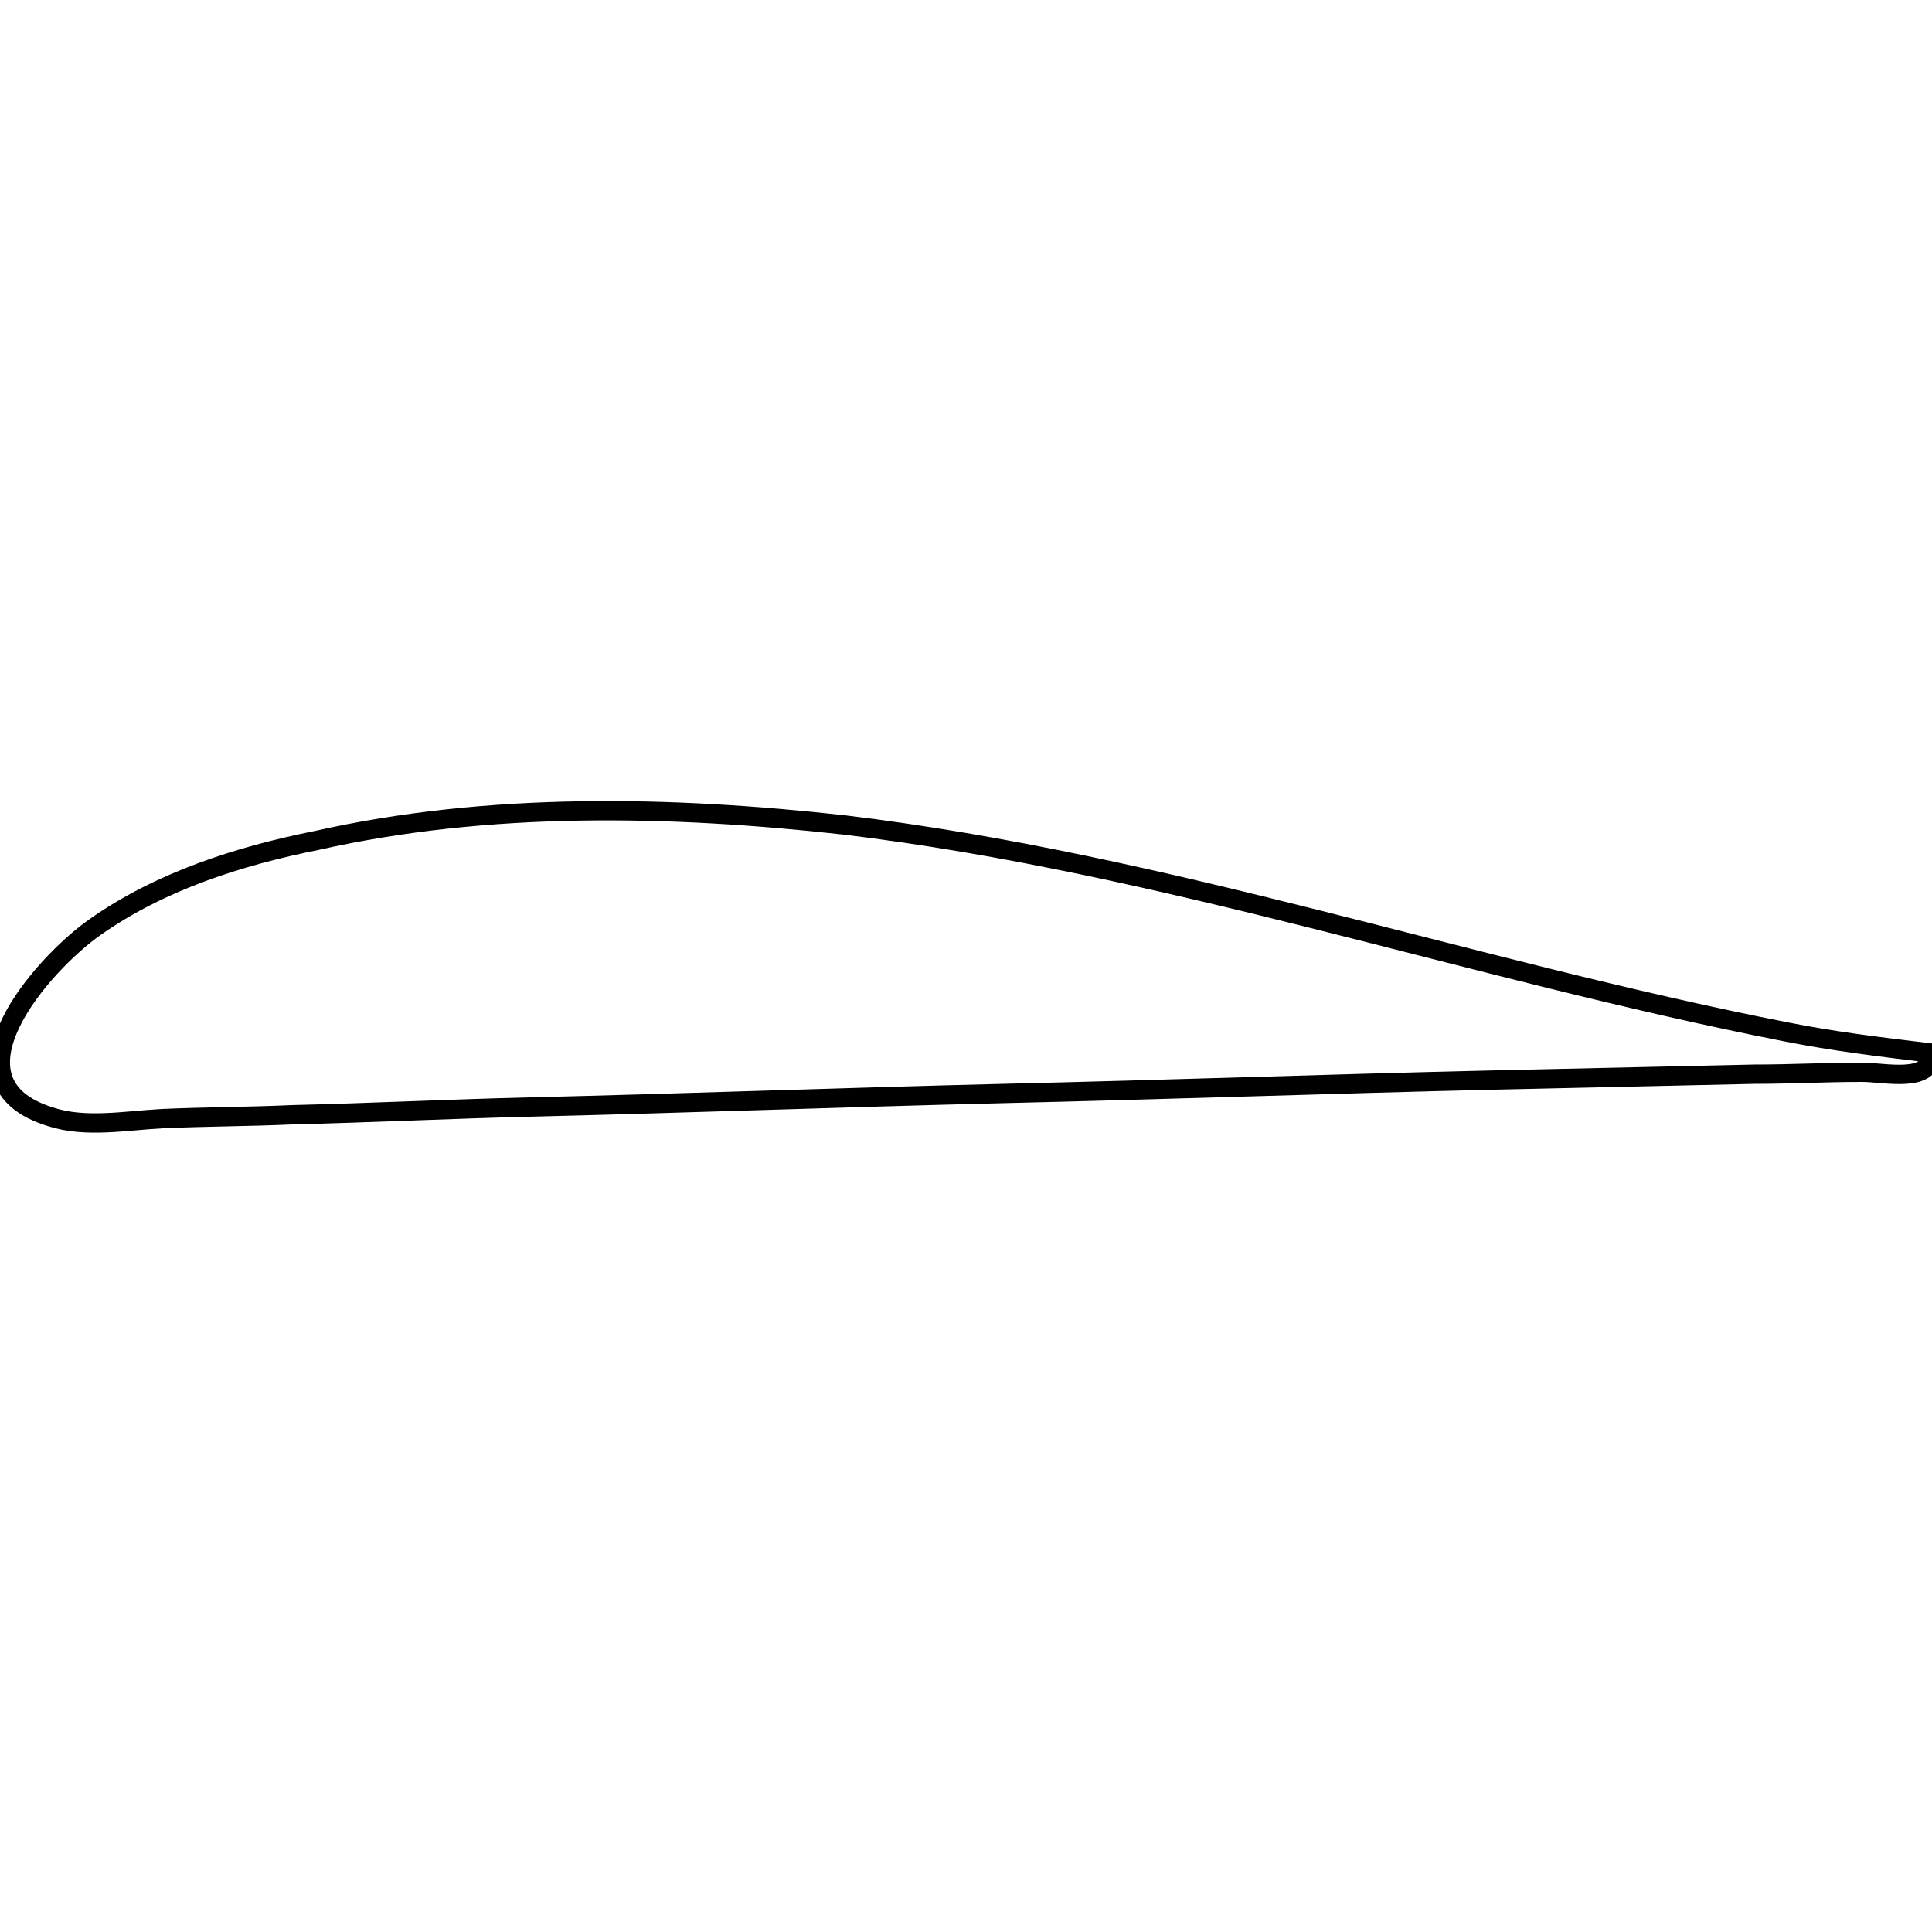
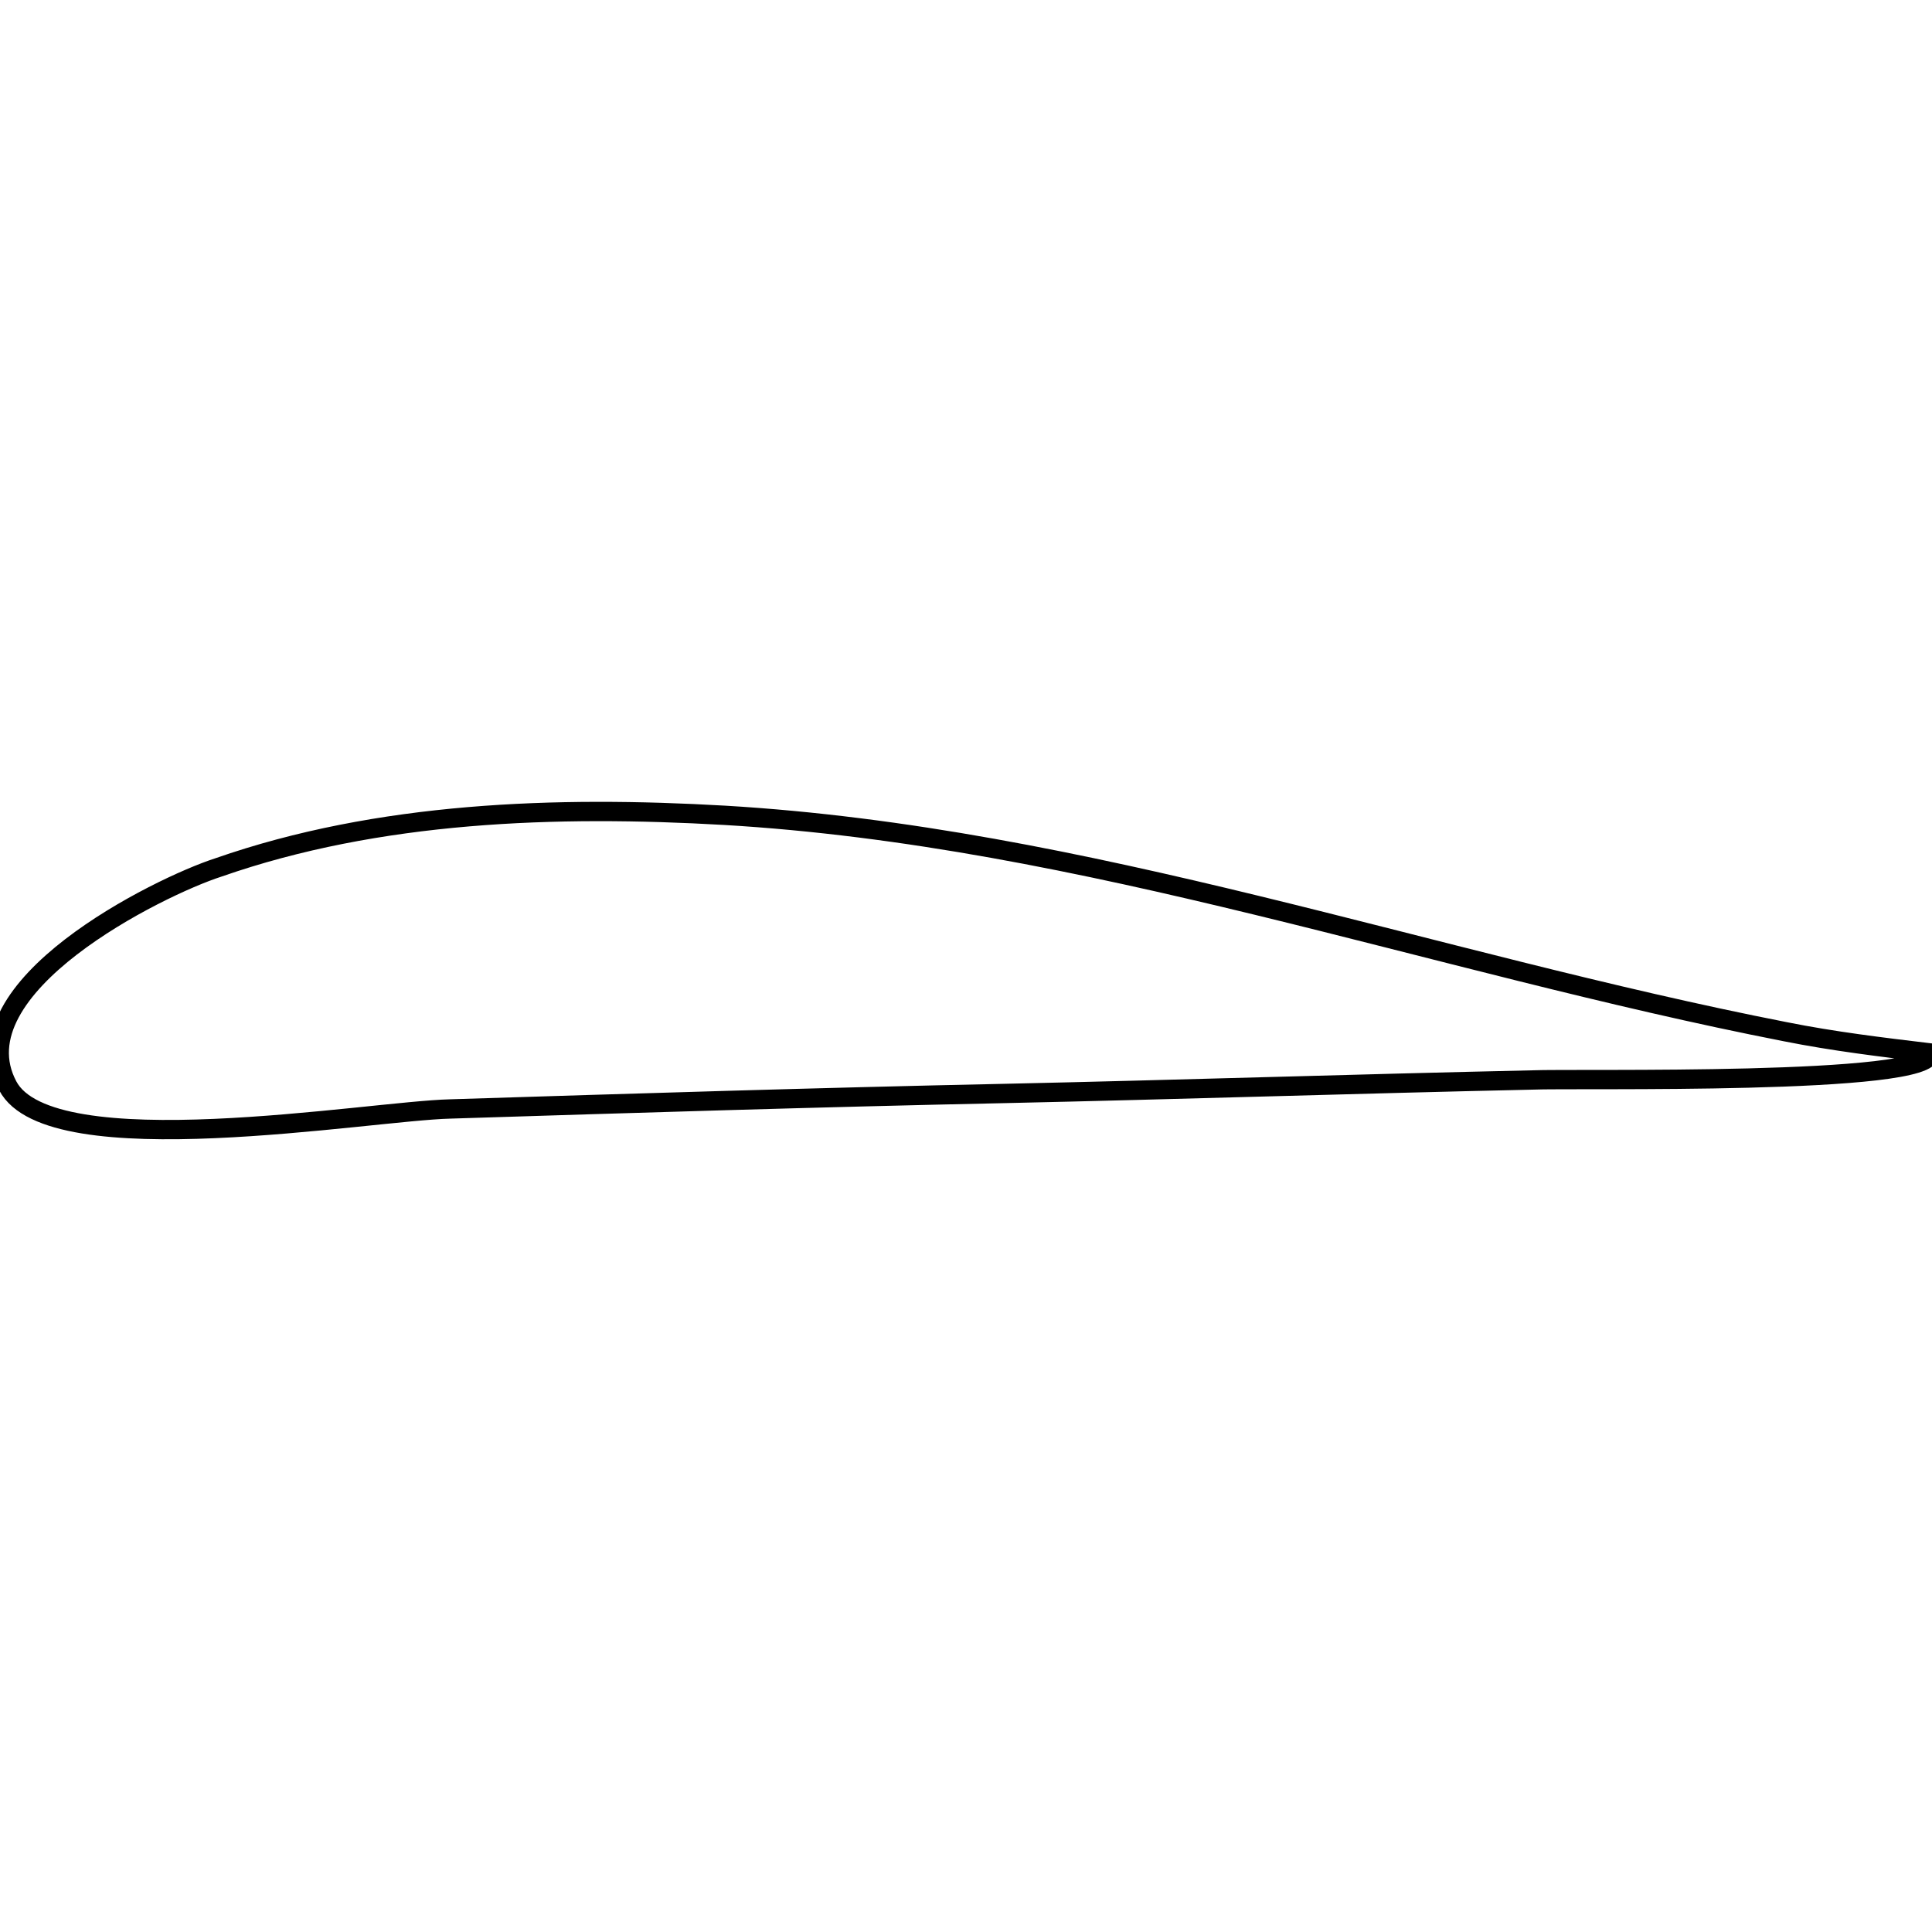
<svg xmlns="http://www.w3.org/2000/svg" version="1.1" id="Calque_1" x="0px" y="0px" viewBox="0 0 100 100" style="enable-background:new 0 0 100 100;" xml:space="preserve">
  <style type="text/css">
	.st0{fill:none;stroke:#000000;}
</style>
-   <path class="st0" d="M92.4,53.4c2.5,0.5,5,0.8,7.5,1.1c0.2,1.6-2.4,1-3.5,1c-1.9,0-3.7,0.1-5.6,0.1c-4.5,0.1-8.9,0.2-13.4,0.3  c-8.5,0.2-17,0.5-25.5,0.7c-8.2,0.2-16.3,0.5-24.5,0.7c-4.1,0.1-8.2,0.3-12.3,0.4c-2.2,0.1-4.5,0.1-6.7,0.2c-1.9,0.1-4,0.5-5.8-0.1  C-3.2,56,2.2,49.9,4.9,48c3.4-2.4,7.5-3.7,11.5-4.5c8.9-2,18.3-1.8,27.3-0.8C60.3,44.7,76.1,50.2,92.4,53.4z" />
+   <path class="st0" d="M92.4,53.4c2.5,0.5,5,0.8,7.5,1.1c0.2,1.7-18.4,1.3-20.6,1.4c-9.1,0.2-18.3,0.5-27.4,0.7  c-9.5,0.2-19.1,0.5-28.6,0.8c-4.2,0.1-20.7,3-22.9-1.2c-2.7-5.1,7.8-10.3,10.9-11.3c8.3-2.9,17.5-3.2,26.2-2.7  C56.2,43.3,74,49.8,92.4,53.4z" />
</svg>
